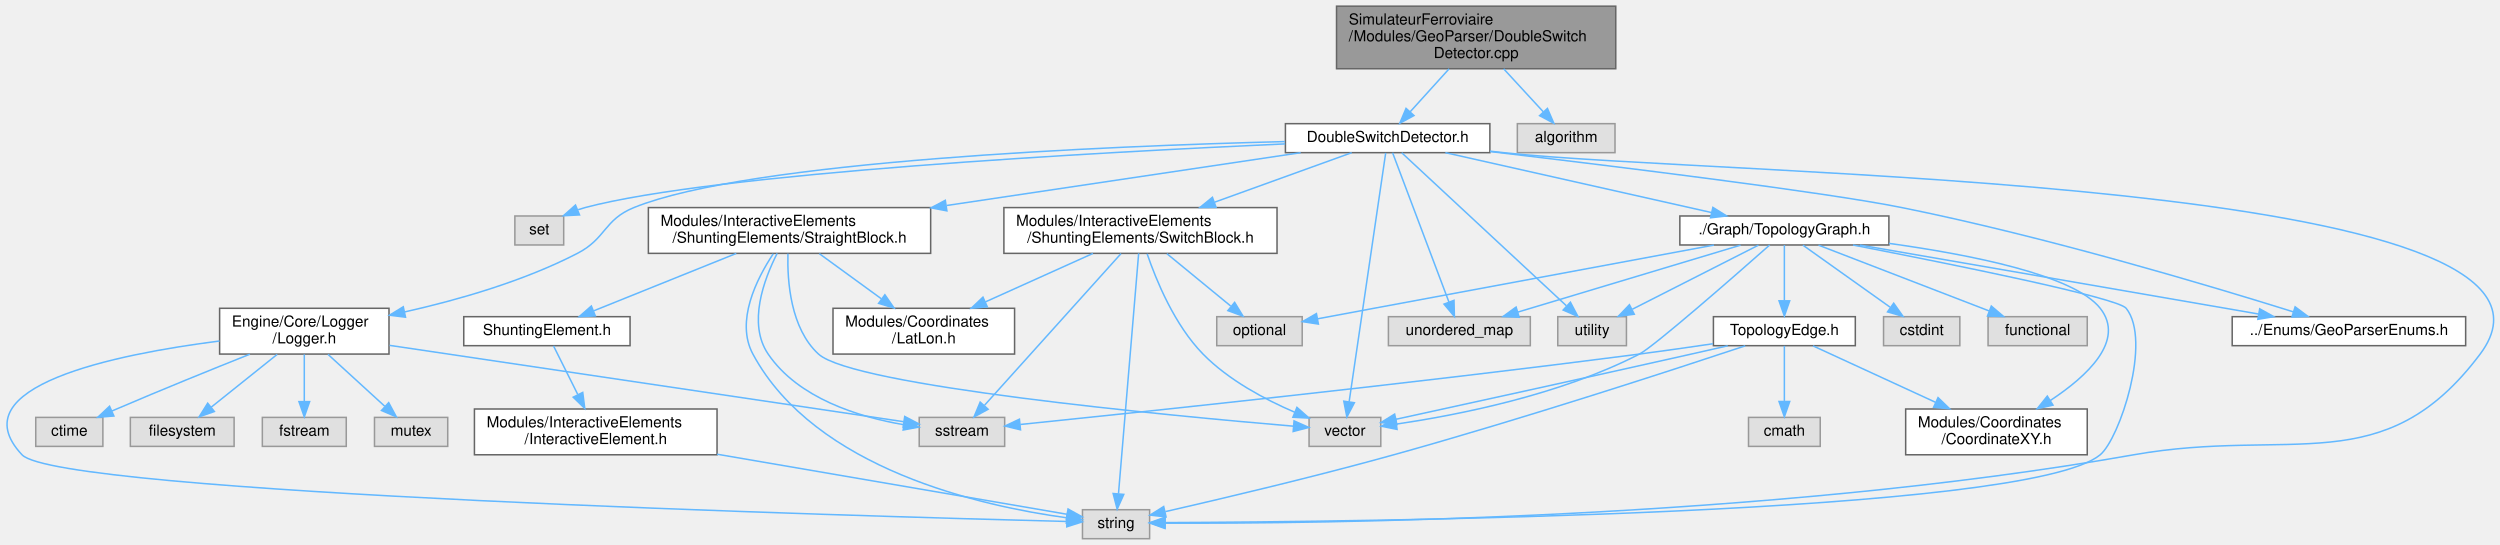
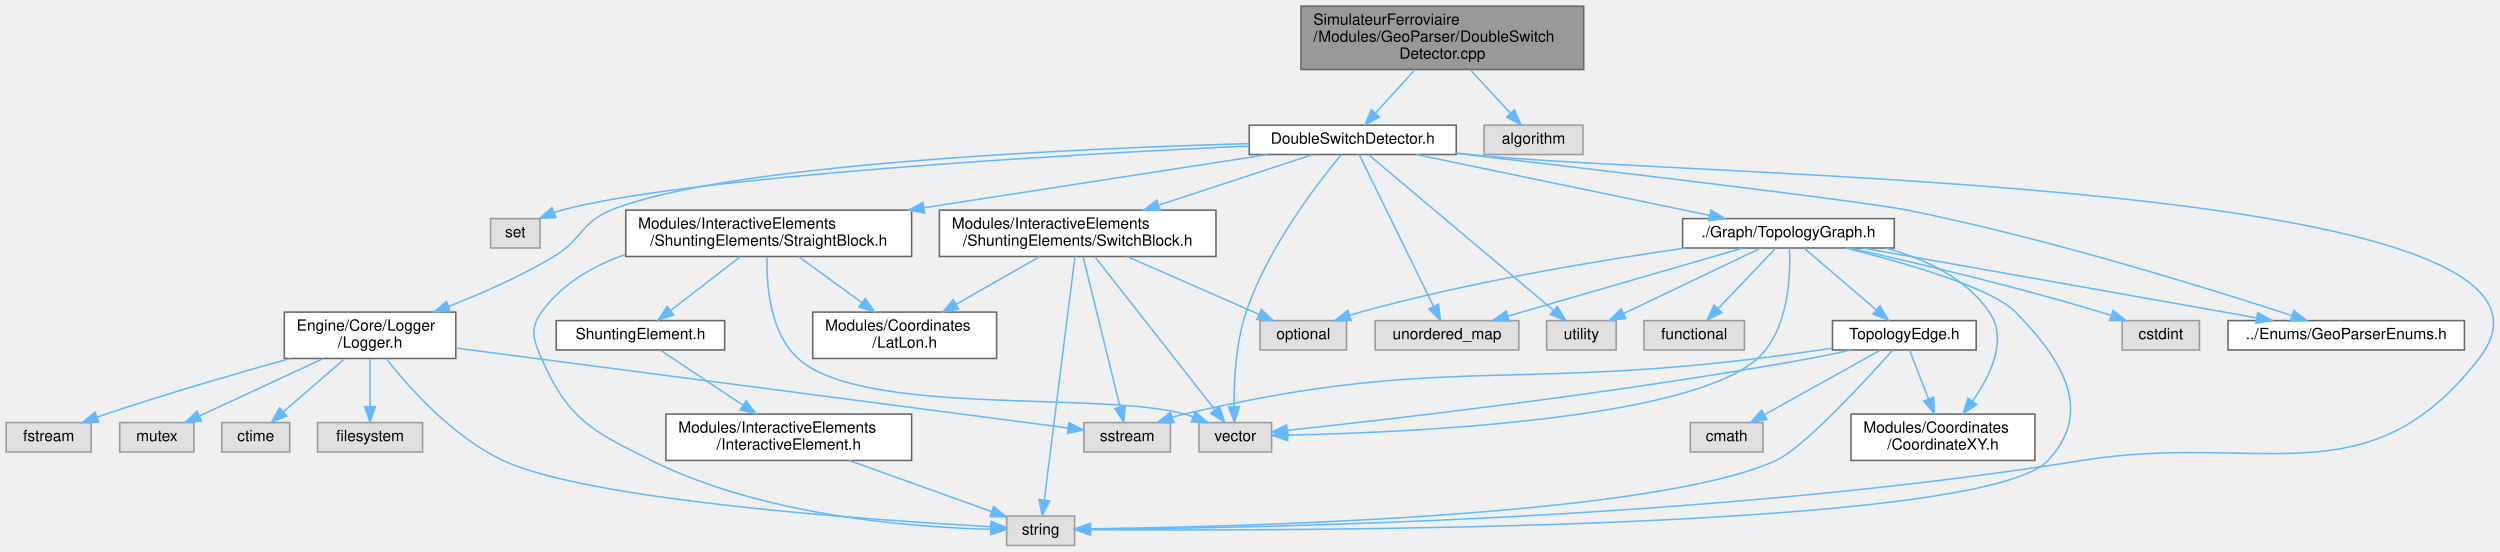
- <svg xmlns="http://www.w3.org/2000/svg" xmlns:xlink="http://www.w3.org/1999/xlink" width="1638pt" height="357pt" viewBox="0.00 0.00 1638.44 357.00">
+ <svg xmlns="http://www.w3.org/2000/svg" xmlns:xlink="http://www.w3.org/1999/xlink" width="1618pt" height="357pt" viewBox="0.00 0.00 1618.03 357.00">
  <g id="graph0" class="graph" transform="scale(1 1) rotate(0) translate(4 353)">
    <g id="Node000001" class="node">
      <g id="a_Node000001">
        <a xlink:title="Implémentation phases 7 et 8 — doubles aiguilles et validation CDC.">
-           <polygon fill="#999999" stroke="#666666" points="1054.93,-349 871.93,-349 871.93,-308 1054.93,-308 1054.93,-349" />
-           <text text-anchor="start" x="879.93" y="-337" font-family="Helvetica,sans-Serif" font-size="10.00">SimulateurFerroviaire</text>
-           <text text-anchor="start" x="879.93" y="-326" font-family="Helvetica,sans-Serif" font-size="10.00">/Modules/GeoParser/DoubleSwitch</text>
-           <text text-anchor="middle" x="963.43" y="-315" font-family="Helvetica,sans-Serif" font-size="10.00">Detector.cpp</text>
+           <polygon fill="#999999" stroke="#666666" points="1021,-349 838,-349 838,-308 1021,-308 1021,-349" />
+           <text text-anchor="start" x="846" y="-337" font-family="Helvetica,sans-Serif" font-size="10.00">SimulateurFerroviaire</text>
+           <text text-anchor="start" x="846" y="-326" font-family="Helvetica,sans-Serif" font-size="10.00">/Modules/GeoParser/DoubleSwitch</text>
+           <text text-anchor="middle" x="929.5" y="-315" font-family="Helvetica,sans-Serif" font-size="10.00">Detector.cpp</text>
        </a>
      </g>
    </g>
    <g id="Node000002" class="node">
      <g id="a_Node000002">
        <a xlink:href="DoubleSwitchDetector_8h.html" target="_top" xlink:title="Phases 7 et 8 — détection des doubles aiguilles et validation CDC.">
-           <polygon fill="white" stroke="#666666" points="972.43,-272 838.43,-272 838.43,-253 972.43,-253 972.43,-272" />
-           <text text-anchor="middle" x="905.43" y="-260" font-family="Helvetica,sans-Serif" font-size="10.00">DoubleSwitchDetector.h</text>
+           <polygon fill="white" stroke="#666666" points="938.5,-272 804.5,-272 804.5,-253 938.5,-253 938.5,-272" />
+           <text text-anchor="middle" x="871.5" y="-260" font-family="Helvetica,sans-Serif" font-size="10.00">DoubleSwitchDetector.h</text>
        </a>
      </g>
    </g>
    <g id="edge1_Node000001_Node000002" class="edge">
      <g id="a_edge1_Node000001_Node000002">
        <a xlink:title=" ">
-           <path fill="none" stroke="#63b8ff" d="M945.71,-307.95C937.53,-298.92 927.93,-288.33 920.16,-279.75" />
-           <polygon fill="#63b8ff" stroke="#63b8ff" points="922.68,-277.32 913.37,-272.26 917.49,-282.02 922.68,-277.32" />
+           <path fill="none" stroke="#63b8ff" d="M911.78,-307.95C903.6,-298.92 894,-288.33 886.23,-279.75" />
+           <polygon fill="#63b8ff" stroke="#63b8ff" points="888.75,-277.32 879.44,-272.26 883.56,-282.02 888.75,-277.32" />
        </a>
      </g>
    </g>
    <g id="Node000027" class="node">
      <g id="a_Node000027">
        <a xlink:title=" ">
-           <polygon fill="#e0e0e0" stroke="#999999" points="1054.43,-272 990.43,-272 990.43,-253 1054.43,-253 1054.43,-272" />
-           <text text-anchor="middle" x="1022.43" y="-260" font-family="Helvetica,sans-Serif" font-size="10.00">algorithm</text>
-         </a>
-       </g>
-     </g>
-     <g id="edge45_Node000001_Node000027" class="edge">
-       <g id="a_edge45_Node000001_Node000027">
-         <a xlink:title=" ">
-           <path fill="none" stroke="#63b8ff" d="M981.45,-307.95C989.77,-298.92 999.54,-288.33 1007.45,-279.75" />
-           <polygon fill="#63b8ff" stroke="#63b8ff" points="1010.15,-281.99 1014.35,-272.26 1005,-277.24 1010.15,-281.99" />
+           <polygon fill="#e0e0e0" stroke="#999999" points="1020.5,-272 956.5,-272 956.5,-253 1020.5,-253 1020.5,-272" />
+           <text text-anchor="middle" x="988.5" y="-260" font-family="Helvetica,sans-Serif" font-size="10.00">algorithm</text>
+         </a>
+       </g>
+     </g>
+     <g id="edge44_Node000001_Node000027" class="edge">
+       <g id="a_edge44_Node000001_Node000027">
+         <a xlink:title=" ">
+           <path fill="none" stroke="#63b8ff" d="M947.52,-307.95C955.84,-298.92 965.61,-288.33 973.52,-279.75" />
+           <polygon fill="#63b8ff" stroke="#63b8ff" points="976.22,-281.99 980.42,-272.26 971.07,-277.24 976.22,-281.99" />
        </a>
      </g>
    </g>
    <g id="Node000003" class="node">
      <g id="a_Node000003">
        <a xlink:title=" ">
-           <polygon fill="#e0e0e0" stroke="#999999" points="365.43,-211.5 333.43,-211.5 333.43,-192.5 365.43,-192.5 365.43,-211.5" />
-           <text text-anchor="middle" x="349.43" y="-199.5" font-family="Helvetica,sans-Serif" font-size="10.00">set</text>
+           <polygon fill="#e0e0e0" stroke="#999999" points="345.5,-211.5 313.5,-211.5 313.5,-192.5 345.5,-192.5 345.5,-211.5" />
+           <text text-anchor="middle" x="329.5" y="-199.5" font-family="Helvetica,sans-Serif" font-size="10.00">set</text>
        </a>
      </g>
    </g>
    <g id="edge2_Node000002_Node000003" class="edge">
      <g id="a_edge2_Node000002_Node000003">
        <a xlink:title=" ">
-           <path fill="none" stroke="#63b8ff" d="M838.23,-258.75C716.49,-253.29 464.22,-239.6 379.43,-217 377.94,-216.6 376.43,-216.13 374.92,-215.61" />
-           <polygon fill="#63b8ff" stroke="#63b8ff" points="375.81,-212.19 365.23,-211.64 373.15,-218.67 375.81,-212.19" />
+           <path fill="none" stroke="#63b8ff" d="M804.22,-258.57C685.03,-252.89 441.59,-238.98 359.5,-217 358.01,-216.6 356.5,-216.13 354.99,-215.61" />
+           <polygon fill="#63b8ff" stroke="#63b8ff" points="355.88,-212.19 345.3,-211.63 353.22,-218.67 355.88,-212.19" />
        </a>
      </g>
    </g>
    <g id="Node000004" class="node">
      <g id="a_Node000004">
        <a xlink:title=" ">
-           <polygon fill="#e0e0e0" stroke="#999999" points="749.43,-19 705.43,-19 705.43,0 749.43,0 749.43,-19" />
-           <text text-anchor="middle" x="727.43" y="-7" font-family="Helvetica,sans-Serif" font-size="10.00">string</text>
+           <polygon fill="#e0e0e0" stroke="#999999" points="691.5,-19 647.5,-19 647.5,0 691.5,0 691.5,-19" />
+           <text text-anchor="middle" x="669.5" y="-7" font-family="Helvetica,sans-Serif" font-size="10.00">string</text>
        </a>
      </g>
    </g>
    <g id="edge3_Node000002_Node000004" class="edge">
      <g id="a_edge3_Node000002_Node000004">
        <a xlink:title=" ">
-           <path fill="none" stroke="#63b8ff" d="M972.56,-253.97C975.56,-253.64 978.53,-253.32 981.43,-253 1125.78,-237.19 1708.61,-237.14 1621.43,-121 1558.35,-36.97 1497.9,-73.27 1394.43,-55 1153.18,-12.4 856.29,-9.8 759.54,-10.19" />
-           <polygon fill="#63b8ff" stroke="#63b8ff" points="759.5,-6.69 749.52,-10.25 759.54,-13.69 759.5,-6.69" />
+           <path fill="none" stroke="#63b8ff" d="M938.63,-253.95C941.63,-253.63 944.6,-253.31 947.5,-253 1094.72,-237.35 1691.24,-237.98 1600.5,-121 1528.22,-27.82 1459.95,-73.63 1343.5,-55 1099.07,-15.89 799.48,-11.02 701.89,-10.52" />
+           <polygon fill="#63b8ff" stroke="#63b8ff" points="701.79,-7.02 691.78,-10.48 701.76,-14.02 701.79,-7.02" />
        </a>
      </g>
    </g>
    <g id="Node000005" class="node">
      <g id="a_Node000005">
        <a xlink:title=" ">
-           <polygon fill="#e0e0e0" stroke="#999999" points="998.93,-145.5 905.93,-145.5 905.93,-126.5 998.93,-126.5 998.93,-145.5" />
-           <text text-anchor="middle" x="952.43" y="-133.5" font-family="Helvetica,sans-Serif" font-size="10.00">unordered_map</text>
+           <polygon fill="#e0e0e0" stroke="#999999" points="979,-145.5 886,-145.5 886,-126.5 979,-126.5 979,-145.5" />
+           <text text-anchor="middle" x="932.5" y="-133.5" font-family="Helvetica,sans-Serif" font-size="10.00">unordered_map</text>
        </a>
      </g>
    </g>
    <g id="edge4_Node000002_Node000005" class="edge">
      <g id="a_edge4_Node000002_Node000005">
        <a xlink:title=" ">
-           <path fill="none" stroke="#63b8ff" d="M908.66,-252.94C916.24,-232.86 935.3,-182.37 945.59,-155.12" />
-           <polygon fill="#63b8ff" stroke="#63b8ff" points="948.92,-156.21 949.18,-145.62 942.37,-153.74 948.92,-156.21" />
+           <path fill="none" stroke="#63b8ff" d="M875.69,-252.94C885.57,-232.77 910.49,-181.92 923.8,-154.76" />
+           <polygon fill="#63b8ff" stroke="#63b8ff" points="927.02,-156.14 928.28,-145.62 920.73,-153.06 927.02,-156.14" />
        </a>
      </g>
    </g>
    <g id="Node000006" class="node">
      <g id="a_Node000006">
        <a xlink:title=" ">
-           <polygon fill="#e0e0e0" stroke="#999999" points="1061.93,-145.5 1016.93,-145.5 1016.93,-126.5 1061.93,-126.5 1061.93,-145.5" />
-           <text text-anchor="middle" x="1039.43" y="-133.5" font-family="Helvetica,sans-Serif" font-size="10.00">utility</text>
+           <polygon fill="#e0e0e0" stroke="#999999" points="1042,-145.5 997,-145.5 997,-126.5 1042,-126.5 1042,-145.5" />
+           <text text-anchor="middle" x="1019.5" y="-133.5" font-family="Helvetica,sans-Serif" font-size="10.00">utility</text>
        </a>
      </g>
    </g>
    <g id="edge5_Node000002_Node000006" class="edge">
      <g id="a_edge5_Node000002_Node000006">
        <a xlink:title=" ">
-           <path fill="none" stroke="#63b8ff" d="M914.64,-252.94C936.92,-232.24 993.99,-179.21 1022.58,-152.65" />
-           <polygon fill="#63b8ff" stroke="#63b8ff" points="1025.21,-154.99 1030.15,-145.62 1020.45,-149.86 1025.21,-154.99" />
+           <path fill="none" stroke="#63b8ff" d="M881.67,-252.94C906.39,-232.15 969.86,-178.76 1001.3,-152.31" />
+           <polygon fill="#63b8ff" stroke="#63b8ff" points="1003.86,-154.73 1009.26,-145.62 999.35,-149.38 1003.86,-154.73" />
        </a>
      </g>
    </g>
    <g id="Node000007" class="node">
      <g id="a_Node000007">
        <a xlink:title=" ">
-           <polygon fill="#e0e0e0" stroke="#999999" points="900.93,-79.5 853.93,-79.5 853.93,-60.5 900.93,-60.5 900.93,-79.5" />
-           <text text-anchor="middle" x="877.43" y="-67.5" font-family="Helvetica,sans-Serif" font-size="10.00">vector</text>
+           <polygon fill="#e0e0e0" stroke="#999999" points="819,-79.5 772,-79.5 772,-60.5 819,-60.5 819,-79.5" />
+           <text text-anchor="middle" x="795.5" y="-67.5" font-family="Helvetica,sans-Serif" font-size="10.00">vector</text>
        </a>
      </g>
    </g>
    <g id="edge6_Node000002_Node000007" class="edge">
      <g id="a_edge6_Node000002_Node000007">
        <a xlink:title=" ">
-           <path fill="none" stroke="#63b8ff" d="M904.15,-252.82C899.9,-223.87 886.13,-130.2 880.2,-89.82" />
-           <polygon fill="#63b8ff" stroke="#63b8ff" points="883.63,-89.12 878.71,-79.73 876.7,-90.13 883.63,-89.12" />
+           <path fill="none" stroke="#63b8ff" d="M864,-252.79C849.2,-235.05 816.49,-192.83 802.5,-151 795.75,-130.8 794.56,-106.23 794.7,-89.69" />
+           <polygon fill="#63b8ff" stroke="#63b8ff" points="798.2,-89.76 794.96,-79.67 791.2,-89.58 798.2,-89.76" />
        </a>
      </g>
    </g>
    <g id="Node000008" class="node">
      <g id="a_Node000008">
        <a xlink:href="TopologyGraph_8h.html" target="_top" xlink:title="Graphe planaire non-orienté de nœuds et d'arêtes ferroviaires accrochés.">
-           <polygon fill="white" stroke="#666666" points="1233.93,-211.5 1096.93,-211.5 1096.93,-192.5 1233.93,-192.5 1233.93,-211.5" />
-           <text text-anchor="middle" x="1165.43" y="-199.5" font-family="Helvetica,sans-Serif" font-size="10.00">./Graph/TopologyGraph.h</text>
+           <polygon fill="white" stroke="#666666" points="1222,-211.5 1085,-211.5 1085,-192.5 1222,-192.5 1222,-211.5" />
+           <text text-anchor="middle" x="1153.5" y="-199.5" font-family="Helvetica,sans-Serif" font-size="10.00">./Graph/TopologyGraph.h</text>
        </a>
      </g>
    </g>
    <g id="edge7_Node000002_Node000008" class="edge">
      <g id="a_edge7_Node000002_Node000008">
        <a xlink:title=" ">
-           <path fill="none" stroke="#63b8ff" d="M943.24,-252.99C989.35,-242.62 1067.36,-225.07 1117.61,-213.76" />
-           <polygon fill="#63b8ff" stroke="#63b8ff" points="1118.59,-217.13 1127.58,-211.52 1117.05,-210.3 1118.59,-217.13" />
+           <path fill="none" stroke="#63b8ff" d="M912.51,-252.99C962.84,-242.55 1048.19,-224.85 1102.65,-213.55" />
+           <polygon fill="#63b8ff" stroke="#63b8ff" points="1103.36,-216.98 1112.45,-211.52 1101.94,-210.12 1103.36,-216.98" />
        </a>
      </g>
    </g>
    <g id="Node000016" class="node">
      <g id="a_Node000016">
        <a xlink:href="GeoParserEnums_8h.html" target="_top" xlink:title="Constantes nommées et énumérations du pipeline ferroviaire GeoParser.">
-           <polygon fill="white" stroke="#666666" points="1611.93,-145.5 1458.93,-145.5 1458.93,-126.5 1611.93,-126.5 1611.93,-145.5" />
-           <text text-anchor="middle" x="1535.43" y="-133.5" font-family="Helvetica,sans-Serif" font-size="10.00">../Enums/GeoParserEnums.h</text>
-         </a>
-       </g>
-     </g>
-     <g id="edge37_Node000002_Node000016" class="edge">
-       <g id="a_edge37_Node000002_Node000016">
-         <a xlink:title=" ">
-           <path fill="none" stroke="#63b8ff" d="M972.59,-253.72C1055.69,-243.91 1192.32,-227.1 1242.43,-217 1336.1,-198.12 1443.98,-165.88 1499.01,-148.66" />
-           <polygon fill="#63b8ff" stroke="#63b8ff" points="1500.17,-151.96 1508.66,-145.62 1498.07,-145.28 1500.17,-151.96" />
+           <polygon fill="white" stroke="#666666" points="1591,-145.5 1438,-145.5 1438,-126.5 1591,-126.5 1591,-145.5" />
+           <text text-anchor="middle" x="1514.5" y="-133.5" font-family="Helvetica,sans-Serif" font-size="10.00">../Enums/GeoParserEnums.h</text>
+         </a>
+       </g>
+     </g>
+     <g id="edge36_Node000002_Node000016" class="edge">
+       <g id="a_edge36_Node000002_Node000016">
+         <a xlink:title=" ">
+           <path fill="none" stroke="#63b8ff" d="M938.71,-253.73C1034.72,-242.54 1202.64,-222.62 1230.5,-217 1321.55,-198.64 1426.09,-166.16 1479.34,-148.77" />
+           <polygon fill="#63b8ff" stroke="#63b8ff" points="1480.57,-152.05 1488.97,-145.6 1478.38,-145.4 1480.57,-152.05" />
        </a>
      </g>
    </g>
    <g id="Node000017" class="node">
      <g id="a_Node000017">
        <a xlink:href="StraightBlock_8h.html" target="_top" xlink:title="Modèle de domaine d'un bloc de voie droite (Straight).">
-           <polygon fill="white" stroke="#666666" points="605.93,-217 420.93,-217 420.93,-187 605.93,-187 605.93,-217" />
-           <text text-anchor="start" x="428.93" y="-205" font-family="Helvetica,sans-Serif" font-size="10.00">Modules/InteractiveElements</text>
-           <text text-anchor="middle" x="513.43" y="-194" font-family="Helvetica,sans-Serif" font-size="10.00">/ShuntingElements/StraightBlock.h</text>
+           <polygon fill="white" stroke="#666666" points="586,-217 401,-217 401,-187 586,-187 586,-217" />
+           <text text-anchor="start" x="409" y="-205" font-family="Helvetica,sans-Serif" font-size="10.00">Modules/InteractiveElements</text>
+           <text text-anchor="middle" x="493.5" y="-194" font-family="Helvetica,sans-Serif" font-size="10.00">/ShuntingElements/StraightBlock.h</text>
        </a>
      </g>
    </g>
    <g id="edge23_Node000002_Node000017" class="edge">
      <g id="a_edge23_Node000002_Node000017">
        <a xlink:title=" ">
-           <path fill="none" stroke="#63b8ff" d="M848.43,-252.99C787.79,-243.94 690.58,-229.44 616.46,-218.38" />
-           <polygon fill="#63b8ff" stroke="#63b8ff" points="616.57,-214.85 606.16,-216.84 615.53,-221.78 616.57,-214.85" />
+           <path fill="none" stroke="#63b8ff" d="M816.54,-252.99C758.36,-243.99 665.26,-229.58 593.93,-218.54" />
+           <polygon fill="#63b8ff" stroke="#63b8ff" points="594.43,-215.08 584.01,-217.01 593.36,-222 594.43,-215.08" />
        </a>
      </g>
    </g>
    <g id="Node000021" class="node">
      <g id="a_Node000021">
-         <a xlink:href="SwitchBlock_8h.html" target="_top" xlink:title="Modèle de domaine d'un aiguillage ferroviaire à 3 branches (Switch).">
-           <polygon fill="white" stroke="#666666" points="832.93,-217 653.93,-217 653.93,-187 832.93,-187 832.93,-217" />
-           <text text-anchor="start" x="661.93" y="-205" font-family="Helvetica,sans-Serif" font-size="10.00">Modules/InteractiveElements</text>
-           <text text-anchor="middle" x="743.43" y="-194" font-family="Helvetica,sans-Serif" font-size="10.00">/ShuntingElements/SwitchBlock.h</text>
-         </a>
-       </g>
-     </g>
-     <g id="edge31_Node000002_Node000021" class="edge">
-       <g id="a_edge31_Node000002_Node000021">
-         <a xlink:title=" ">
-           <path fill="none" stroke="#63b8ff" d="M881.87,-252.99C858.46,-244.54 821.85,-231.32 792.15,-220.59" />
-           <polygon fill="#63b8ff" stroke="#63b8ff" points="792.97,-217.17 782.38,-217.06 790.59,-223.75 792.97,-217.17" />
+         <a xlink:href="SwitchBlock_8h.html" target="_top" xlink:title="Modèle de domaine d'un aiguillage ferroviaire à 3 branches.">
+           <polygon fill="white" stroke="#666666" points="783,-217 604,-217 604,-187 783,-187 783,-217" />
+           <text text-anchor="start" x="612" y="-205" font-family="Helvetica,sans-Serif" font-size="10.00">Modules/InteractiveElements</text>
+           <text text-anchor="middle" x="693.5" y="-194" font-family="Helvetica,sans-Serif" font-size="10.00">/ShuntingElements/SwitchBlock.h</text>
+         </a>
+       </g>
+     </g>
+     <g id="edge30_Node000002_Node000021" class="edge">
+       <g id="a_edge30_Node000002_Node000021">
+         <a xlink:title=" ">
+           <path fill="none" stroke="#63b8ff" d="M845.62,-252.99C819.66,-244.46 778.96,-231.09 746.19,-220.32" />
+           <polygon fill="#63b8ff" stroke="#63b8ff" points="746.89,-216.86 736.29,-217.06 744.7,-223.51 746.89,-216.86" />
        </a>
      </g>
    </g>
    <g id="Node000022" class="node">
      <g id="a_Node000022">
        <a xlink:href="Logger_8h.html" target="_top" xlink:title="Système de journalisation à 5 niveaux de trace, un fichier par moteur.">
-           <polygon fill="white" stroke="#666666" points="250.93,-151 139.93,-151 139.93,-121 250.93,-121 250.93,-151" />
-           <text text-anchor="start" x="147.93" y="-139" font-family="Helvetica,sans-Serif" font-size="10.00">Engine/Core/Logger</text>
-           <text text-anchor="middle" x="195.43" y="-128" font-family="Helvetica,sans-Serif" font-size="10.00">/Logger.h</text>
-         </a>
-       </g>
-     </g>
-     <g id="edge38_Node000002_Node000022" class="edge">
-       <g id="a_edge38_Node000002_Node000022">
-         <a xlink:title=" ">
-           <path fill="none" stroke="#63b8ff" d="M838.05,-260.26C721.39,-257.33 487.03,-247.68 411.43,-217 391.81,-209.04 393.24,-196.72 374.43,-187 339.08,-168.74 296.24,-156.47 261.34,-148.65" />
-           <polygon fill="#63b8ff" stroke="#63b8ff" points="261.77,-145.16 251.25,-146.47 260.29,-152 261.77,-145.16" />
+           <polygon fill="white" stroke="#666666" points="291,-151 180,-151 180,-121 291,-121 291,-151" />
+           <text text-anchor="start" x="188" y="-139" font-family="Helvetica,sans-Serif" font-size="10.00">Engine/Core/Logger</text>
+           <text text-anchor="middle" x="235.5" y="-128" font-family="Helvetica,sans-Serif" font-size="10.00">/Logger.h</text>
+         </a>
+       </g>
+     </g>
+     <g id="edge37_Node000002_Node000022" class="edge">
+       <g id="a_edge37_Node000002_Node000022">
+         <a xlink:title=" ">
+           <path fill="none" stroke="#63b8ff" d="M804.22,-260.06C690.27,-256.82 464.55,-246.76 391.5,-217 371.89,-209.01 372.66,-197.88 354.5,-187 333.15,-174.21 307.92,-163.11 286.21,-154.64" />
+           <polygon fill="#63b8ff" stroke="#63b8ff" points="287.41,-151.35 276.82,-151.05 284.91,-157.89 287.41,-151.35" />
        </a>
      </g>
    </g>
    <g id="edge11_Node000008_Node000004" class="edge">
      <g id="a_edge11_Node000008_Node000004">
        <a xlink:title=" ">
-           <path fill="none" stroke="#63b8ff" d="M1210.39,-192.45C1274.15,-180.12 1383.79,-158.03 1389.43,-151 1406.45,-129.77 1385.1,-65.54 1372.43,-55 1325.05,-15.59 884.25,-11.05 759.93,-10.55" />
-           <polygon fill="#63b8ff" stroke="#63b8ff" points="759.57,-7.05 749.56,-10.52 759.55,-14.05 759.57,-7.05" />
+           <path fill="none" stroke="#63b8ff" d="M1190.46,-192.47C1228.71,-182.96 1284.98,-166.83 1300.5,-151 1331.08,-119.81 1351.31,-86.92 1321.5,-55 1278.89,-9.38 827.65,-9.31 701.88,-10.19" />
+           <polygon fill="#63b8ff" stroke="#63b8ff" points="701.7,-6.69 691.73,-10.27 701.76,-13.69 701.7,-6.69" />
        </a>
      </g>
    </g>
    <g id="edge12_Node000008_Node000005" class="edge">
      <g id="a_edge12_Node000008_Node000005">
        <a xlink:title=" ">
-           <path fill="none" stroke="#63b8ff" d="M1136.7,-192.37C1098.96,-181.03 1032.57,-161.08 990.63,-148.48" />
-           <polygon fill="#63b8ff" stroke="#63b8ff" points="991.62,-145.12 981.04,-145.6 989.61,-151.83 991.62,-145.12" />
+           <path fill="none" stroke="#63b8ff" d="M1123.69,-192.37C1084.45,-181 1015.36,-161 971.86,-148.4" />
+           <polygon fill="#63b8ff" stroke="#63b8ff" points="972.76,-145.02 962.18,-145.6 970.82,-151.74 972.76,-145.02" />
        </a>
      </g>
    </g>
    <g id="edge13_Node000008_Node000006" class="edge">
      <g id="a_edge13_Node000008_Node000006">
        <a xlink:title=" ">
-           <path fill="none" stroke="#63b8ff" d="M1148.44,-192.37C1127.21,-181.59 1090.65,-163.02 1065.78,-150.38" />
-           <polygon fill="#63b8ff" stroke="#63b8ff" points="1067.06,-147.11 1056.56,-145.7 1063.89,-153.35 1067.06,-147.11" />
+           <path fill="none" stroke="#63b8ff" d="M1135.43,-192.37C1112.65,-181.49 1073.28,-162.69 1046.82,-150.05" />
+           <polygon fill="#63b8ff" stroke="#63b8ff" points="1048.25,-146.85 1037.71,-145.7 1045.23,-153.17 1048.25,-146.85" />
        </a>
      </g>
    </g>
    <g id="edge14_Node000008_Node000007" class="edge">
      <g id="a_edge14_Node000008_Node000007">
        <a xlink:title=" ">
-           <path fill="none" stroke="#63b8ff" d="M1155.82,-192.49C1133.66,-172.92 1080.1,-126 1070.43,-121 1018.48,-94.17 951.07,-80.98 911.21,-75.11" />
-           <polygon fill="#63b8ff" stroke="#63b8ff" points="911.6,-71.63 901.21,-73.71 910.63,-78.56 911.6,-71.63" />
+           <path fill="none" stroke="#63b8ff" d="M1154.17,-192.48C1154.95,-175.98 1154.08,-139.65 1133.5,-121 1089.32,-80.95 906.07,-72.97 829.43,-71.39" />
+           <polygon fill="#63b8ff" stroke="#63b8ff" points="829.41,-67.89 819.35,-71.2 829.29,-74.88 829.41,-67.89" />
        </a>
      </g>
    </g>
    <g id="Node000009" class="node">
      <g id="a_Node000009">
        <a xlink:title=" ">
-           <polygon fill="#e0e0e0" stroke="#999999" points="1280.43,-145.5 1230.43,-145.5 1230.43,-126.5 1280.43,-126.5 1280.43,-145.5" />
-           <text text-anchor="middle" x="1255.43" y="-133.5" font-family="Helvetica,sans-Serif" font-size="10.00">cstdint</text>
+           <polygon fill="#e0e0e0" stroke="#999999" points="1419.5,-145.5 1369.5,-145.5 1369.5,-126.5 1419.5,-126.5 1419.5,-145.5" />
+           <text text-anchor="middle" x="1394.5" y="-133.5" font-family="Helvetica,sans-Serif" font-size="10.00">cstdint</text>
        </a>
      </g>
    </g>
    <g id="edge8_Node000008_Node000009" class="edge">
      <g id="a_edge8_Node000008_Node000009">
        <a xlink:title=" ">
-           <path fill="none" stroke="#63b8ff" d="M1177.57,-192.37C1192.19,-181.97 1217.01,-164.32 1234.69,-151.75" />
-           <polygon fill="#63b8ff" stroke="#63b8ff" points="1237.08,-154.35 1243.2,-145.7 1233.02,-148.64 1237.08,-154.35" />
+           <path fill="none" stroke="#63b8ff" d="M1192.92,-192.49C1233.88,-183.37 1299.65,-167.89 1355.5,-151 1357.77,-150.31 1360.09,-149.57 1362.43,-148.8" />
+           <polygon fill="#63b8ff" stroke="#63b8ff" points="1363.62,-152.1 1371.95,-145.54 1361.35,-145.47 1363.62,-152.1" />
        </a>
      </g>
    </g>
    <g id="Node000010" class="node">
      <g id="a_Node000010">
        <a xlink:title=" ">
-           <polygon fill="#e0e0e0" stroke="#999999" points="1363.93,-145.5 1298.93,-145.5 1298.93,-126.5 1363.93,-126.5 1363.93,-145.5" />
-           <text text-anchor="middle" x="1331.43" y="-133.5" font-family="Helvetica,sans-Serif" font-size="10.00">functional</text>
+           <polygon fill="#e0e0e0" stroke="#999999" points="1125,-145.5 1060,-145.5 1060,-126.5 1125,-126.5 1125,-145.5" />
+           <text text-anchor="middle" x="1092.5" y="-133.5" font-family="Helvetica,sans-Serif" font-size="10.00">functional</text>
        </a>
      </g>
    </g>
    <g id="edge9_Node000008_Node000010" class="edge">
      <g id="a_edge9_Node000008_Node000010">
        <a xlink:title=" ">
-           <path fill="none" stroke="#63b8ff" d="M1187.82,-192.37C1216.61,-181.27 1266.8,-161.92 1299.57,-149.28" />
-           <polygon fill="#63b8ff" stroke="#63b8ff" points="1301.06,-152.46 1309.13,-145.6 1298.54,-145.93 1301.06,-152.46" />
+           <path fill="none" stroke="#63b8ff" d="M1145.27,-192.37C1135.78,-182.4 1119.94,-165.79 1108.09,-153.36" />
+           <polygon fill="#63b8ff" stroke="#63b8ff" points="1110.42,-150.73 1100.99,-145.91 1105.35,-155.56 1110.42,-150.73" />
        </a>
      </g>
    </g>
    <g id="Node000011" class="node">
      <g id="a_Node000011">
        <a xlink:title=" ">
-           <polygon fill="#e0e0e0" stroke="#999999" points="849.43,-145.5 793.43,-145.5 793.43,-126.5 849.43,-126.5 849.43,-145.5" />
-           <text text-anchor="middle" x="821.43" y="-133.5" font-family="Helvetica,sans-Serif" font-size="10.00">optional</text>
+           <polygon fill="#e0e0e0" stroke="#999999" points="867.5,-145.5 811.5,-145.5 811.5,-126.5 867.5,-126.5 867.5,-145.5" />
+           <text text-anchor="middle" x="839.5" y="-133.5" font-family="Helvetica,sans-Serif" font-size="10.00">optional</text>
        </a>
      </g>
    </g>
    <g id="edge10_Node000008_Node000011" class="edge">
      <g id="a_edge10_Node000008_Node000011">
        <a xlink:title=" ">
-           <path fill="none" stroke="#63b8ff" d="M1119.26,-192.43C1065.67,-182.48 974.65,-165.57 896.43,-151 884.44,-148.77 871.38,-146.33 859.57,-144.13" />
-           <polygon fill="#63b8ff" stroke="#63b8ff" points="860.04,-140.65 849.56,-142.26 858.75,-147.53 860.04,-140.65" />
+           <path fill="none" stroke="#63b8ff" d="M1086.97,-192.48C1030.38,-184.41 947.26,-170.6 876.5,-151 874.21,-150.37 871.86,-149.65 869.52,-148.88" />
+           <polygon fill="#63b8ff" stroke="#63b8ff" points="870.62,-145.56 860.02,-145.53 868.29,-152.16 870.62,-145.56" />
        </a>
      </g>
    </g>
    <g id="Node000012" class="node">
      <g id="a_Node000012">
        <a xlink:href="TopologyEdge_8h.html" target="_top" xlink:title="Arête non-orientée du graphe planaire de topologie ferroviaire.">
-           <polygon fill="white" stroke="#666666" points="1211.93,-145.5 1118.93,-145.5 1118.93,-126.5 1211.93,-126.5 1211.93,-145.5" />
-           <text text-anchor="middle" x="1165.43" y="-133.5" font-family="Helvetica,sans-Serif" font-size="10.00">TopologyEdge.h</text>
+           <polygon fill="white" stroke="#666666" points="1275,-145.5 1182,-145.5 1182,-126.5 1275,-126.5 1275,-145.5" />
+           <text text-anchor="middle" x="1228.5" y="-133.5" font-family="Helvetica,sans-Serif" font-size="10.00">TopologyEdge.h</text>
        </a>
      </g>
    </g>
    <g id="edge15_Node000008_Node000012" class="edge">
      <g id="a_edge15_Node000008_Node000012">
        <a xlink:title=" ">
-           <path fill="none" stroke="#63b8ff" d="M1165.43,-192.37C1165.43,-183.16 1165.43,-168.29 1165.43,-156.27" />
-           <polygon fill="#63b8ff" stroke="#63b8ff" points="1168.93,-155.91 1165.43,-145.91 1161.93,-155.91 1168.93,-155.91" />
+           <path fill="none" stroke="#63b8ff" d="M1163.61,-192.37C1175.51,-182.21 1195.5,-165.16 1210.15,-152.65" />
+           <polygon fill="#63b8ff" stroke="#63b8ff" points="1212.73,-155.06 1218.06,-145.91 1208.19,-149.73 1212.73,-155.06" />
        </a>
      </g>
    </g>
    <g id="Node000015" class="node">
      <g id="a_Node000015">
        <a xlink:href="CoordinateXY_8h.html" target="_top" xlink:title="Représentation d'une coordonnée plane en mètres (système métrique UTM).">
-           <polygon fill="white" stroke="#666666" points="1363.93,-85 1244.93,-85 1244.93,-55 1363.93,-55 1363.93,-85" />
-           <text text-anchor="start" x="1252.93" y="-73" font-family="Helvetica,sans-Serif" font-size="10.00">Modules/Coordinates</text>
-           <text text-anchor="middle" x="1304.43" y="-62" font-family="Helvetica,sans-Serif" font-size="10.00">/CoordinateXY.h</text>
+           <polygon fill="white" stroke="#666666" points="1313,-85 1194,-85 1194,-55 1313,-55 1313,-85" />
+           <text text-anchor="start" x="1202" y="-73" font-family="Helvetica,sans-Serif" font-size="10.00">Modules/Coordinates</text>
+           <text text-anchor="middle" x="1253.5" y="-62" font-family="Helvetica,sans-Serif" font-size="10.00">/CoordinateXY.h</text>
        </a>
      </g>
    </g>
    <g id="edge21_Node000008_Node000015" class="edge">
      <g id="a_edge21_Node000008_Node000015">
        <a xlink:title=" ">
-           <path fill="none" stroke="#63b8ff" d="M1233.95,-193.55C1287.39,-186.16 1355.31,-172.75 1372.43,-151 1389.07,-129.86 1363.92,-106.5 1339.63,-90.51" />
-           <polygon fill="#63b8ff" stroke="#63b8ff" points="1341.48,-87.54 1331.15,-85.18 1337.75,-93.47 1341.48,-87.54" />
+           <path fill="none" stroke="#63b8ff" d="M1216.41,-192.44C1241.61,-185.58 1268.24,-173.23 1283.5,-151 1295.59,-133.4 1284.6,-110.31 1272.67,-93.46" />
+           <polygon fill="#63b8ff" stroke="#63b8ff" points="1275.29,-91.13 1266.46,-85.28 1269.72,-95.36 1275.29,-91.13" />
        </a>
      </g>
    </g>
    <g id="edge22_Node000008_Node000016" class="edge">
      <g id="a_edge22_Node000008_Node000016">
        <a xlink:title=" ">
-           <path fill="none" stroke="#63b8ff" d="M1214.95,-192.44C1282.65,-180.72 1403.95,-159.74 1476.33,-147.22" />
-           <polygon fill="#63b8ff" stroke="#63b8ff" points="1476.95,-150.67 1486.21,-145.51 1475.76,-143.77 1476.95,-150.67" />
+           <path fill="none" stroke="#63b8ff" d="M1201.81,-192.44C1267.74,-180.75 1385.73,-159.83 1456.4,-147.3" />
+           <polygon fill="#63b8ff" stroke="#63b8ff" points="1457.24,-150.71 1466.47,-145.51 1456.02,-143.81 1457.24,-150.71" />
        </a>
      </g>
    </g>
    <g id="edge18_Node000012_Node000004" class="edge">
      <g id="a_edge18_Node000012_Node000004">
        <a xlink:title=" ">
-           <path fill="none" stroke="#63b8ff" d="M1139.79,-126.4C1093.87,-111.12 994.44,-78.65 909.43,-55 857.38,-40.52 796.25,-26.1 759.74,-17.75" />
-           <polygon fill="#63b8ff" stroke="#63b8ff" points="760.21,-14.27 749.68,-15.46 758.65,-21.09 760.21,-14.27" />
+           <path fill="none" stroke="#63b8ff" d="M1220.93,-126.39C1204.12,-107.48 1163.69,-63.34 1145.5,-55 1066.05,-18.55 795.1,-11.96 701.56,-10.76" />
+           <polygon fill="#63b8ff" stroke="#63b8ff" points="701.6,-7.26 691.56,-10.65 701.52,-14.26 701.6,-7.26" />
        </a>
      </g>
    </g>
    <g id="edge19_Node000012_Node000007" class="edge">
      <g id="a_edge19_Node000012_Node000007">
        <a xlink:title=" ">
-           <path fill="none" stroke="#63b8ff" d="M1128.34,-126.43C1120.45,-124.63 1112.17,-122.74 1104.43,-121 1035.72,-105.55 955.2,-87.93 910.9,-78.28" />
-           <polygon fill="#63b8ff" stroke="#63b8ff" points="911.49,-74.82 900.97,-76.11 910,-81.66 911.49,-74.82" />
+           <path fill="none" stroke="#63b8ff" d="M1193.78,-126.45C1185.22,-124.5 1176.05,-122.55 1167.5,-121 1043.6,-98.5 894.79,-81.48 829.27,-74.49" />
+           <polygon fill="#63b8ff" stroke="#63b8ff" points="829.43,-70.98 819.12,-73.41 828.7,-77.94 829.43,-70.98" />
        </a>
      </g>
    </g>
    <g id="Node000013" class="node">
      <g id="a_Node000013">
        <a xlink:title=" ">
-           <polygon fill="#e0e0e0" stroke="#999999" points="1188.93,-79.5 1141.93,-79.5 1141.93,-60.5 1188.93,-60.5 1188.93,-79.5" />
-           <text text-anchor="middle" x="1165.43" y="-67.5" font-family="Helvetica,sans-Serif" font-size="10.00">cmath</text>
+           <polygon fill="#e0e0e0" stroke="#999999" points="1137,-79.5 1090,-79.5 1090,-60.5 1137,-60.5 1137,-79.5" />
+           <text text-anchor="middle" x="1113.5" y="-67.5" font-family="Helvetica,sans-Serif" font-size="10.00">cmath</text>
        </a>
      </g>
    </g>
    <g id="edge16_Node000012_Node000013" class="edge">
      <g id="a_edge16_Node000012_Node000013">
        <a xlink:title=" ">
-           <path fill="none" stroke="#63b8ff" d="M1165.43,-126.37C1165.43,-117.16 1165.43,-102.29 1165.43,-90.27" />
-           <polygon fill="#63b8ff" stroke="#63b8ff" points="1168.93,-89.91 1165.43,-79.91 1161.93,-89.91 1168.93,-89.91" />
+           <path fill="none" stroke="#63b8ff" d="M1212.99,-126.37C1193.79,-115.68 1160.84,-97.35 1138.15,-84.72" />
+           <polygon fill="#63b8ff" stroke="#63b8ff" points="1139.57,-81.5 1129.13,-79.7 1136.17,-87.62 1139.57,-81.5" />
        </a>
      </g>
    </g>
    <g id="Node000014" class="node">
      <g id="a_Node000014">
        <a xlink:title=" ">
-           <polygon fill="#e0e0e0" stroke="#999999" points="654.43,-79.5 598.43,-79.5 598.43,-60.5 654.43,-60.5 654.43,-79.5" />
-           <text text-anchor="middle" x="626.43" y="-67.5" font-family="Helvetica,sans-Serif" font-size="10.00">sstream</text>
+           <polygon fill="#e0e0e0" stroke="#999999" points="753.5,-79.5 697.5,-79.5 697.5,-60.5 753.5,-60.5 753.5,-79.5" />
+           <text text-anchor="middle" x="725.5" y="-67.5" font-family="Helvetica,sans-Serif" font-size="10.00">sstream</text>
        </a>
      </g>
    </g>
    <g id="edge17_Node000012_Node000014" class="edge">
      <g id="a_edge17_Node000012_Node000014">
        <a xlink:title=" ">
-           <path fill="none" stroke="#63b8ff" d="M1118.6,-127.77C1103.27,-125.5 1086.13,-123.04 1070.43,-121 920.55,-101.52 741.63,-82.73 664.69,-74.86" />
-           <polygon fill="#63b8ff" stroke="#63b8ff" points="664.82,-71.36 654.52,-73.83 664.11,-78.32 664.82,-71.36" />
+           <path fill="none" stroke="#63b8ff" d="M1181.69,-127.63C1166.36,-125.34 1149.22,-122.92 1133.5,-121 969.06,-100.92 923.83,-122.64 762.5,-85 759.98,-84.41 757.41,-83.7 754.84,-82.9" />
+           <polygon fill="#63b8ff" stroke="#63b8ff" points="755.76,-79.51 745.17,-79.55 753.47,-86.13 755.76,-79.51" />
        </a>
      </g>
    </g>
    <g id="edge20_Node000012_Node000015" class="edge">
      <g id="a_edge20_Node000012_Node000015">
        <a xlink:title=" ">
-           <path fill="none" stroke="#63b8ff" d="M1184.18,-126.37C1204.64,-116.95 1238,-101.59 1264.4,-89.43" />
-           <polygon fill="#63b8ff" stroke="#63b8ff" points="1266.15,-92.48 1273.77,-85.12 1263.22,-86.12 1266.15,-92.48" />
-         </a>
-       </g>
-     </g>
-     <g id="edge25_Node000017_Node000004" class="edge">
-       <g id="a_edge25_Node000017_Node000004">
-         <a xlink:title=" ">
-           <path fill="none" stroke="#63b8ff" d="M502.78,-186.74C491.83,-170.2 477.88,-142.45 489.43,-121 530.11,-45.41 639.86,-21.23 694.95,-13.73" />
-           <polygon fill="#63b8ff" stroke="#63b8ff" points="695.72,-17.16 705.2,-12.44 694.84,-10.22 695.72,-17.16" />
-         </a>
-       </g>
-     </g>
-     <g id="edge26_Node000017_Node000007" class="edge">
-       <g id="a_edge26_Node000017_Node000007">
-         <a xlink:title=" ">
-           <path fill="none" stroke="#63b8ff" d="M512.39,-186.79C511.91,-168.7 514.1,-137.76 532.43,-121 555.24,-100.14 761.36,-80.73 843.69,-73.74" />
-           <polygon fill="#63b8ff" stroke="#63b8ff" points="844.1,-77.22 853.77,-72.9 843.51,-70.24 844.1,-77.22" />
-         </a>
-       </g>
-     </g>
-     <g id="edge24_Node000017_Node000014" class="edge">
-       <g id="a_edge24_Node000017_Node000014">
-         <a xlink:title=" ">
-           <path fill="none" stroke="#63b8ff" d="M505.34,-186.99C496.66,-169.93 485.86,-140.93 499.43,-121 519.18,-92 558.56,-79.82 588.26,-74.71" />
-           <polygon fill="#63b8ff" stroke="#63b8ff" points="588.95,-78.14 598.31,-73.18 587.9,-71.22 588.95,-78.14" />
+           <path fill="none" stroke="#63b8ff" d="M1231.87,-126.37C1235.01,-118.32 1239.85,-105.94 1244.15,-94.93" />
+           <polygon fill="#63b8ff" stroke="#63b8ff" points="1247.51,-95.95 1247.89,-85.36 1240.99,-93.4 1247.51,-95.95" />
+         </a>
+       </g>
+     </g>
+     <g id="edge24_Node000017_Node000004" class="edge">
+       <g id="a_edge24_Node000017_Node000004">
+         <a xlink:title=" ">
+           <path fill="none" stroke="#63b8ff" d="M400.68,-188.28C379.56,-180.84 359.53,-169.19 346.5,-151 338.74,-140.16 341.17,-133.22 346.5,-121 363.71,-81.5 378.93,-74.2 417.5,-55 490.12,-18.85 587.36,-11.63 637.14,-10.46" />
+           <polygon fill="#63b8ff" stroke="#63b8ff" points="637.37,-13.96 647.31,-10.29 637.25,-6.96 637.37,-13.96" />
+         </a>
+       </g>
+     </g>
+     <g id="edge25_Node000017_Node000007" class="edge">
+       <g id="a_edge25_Node000017_Node000007">
+         <a xlink:title=" ">
+           <path fill="none" stroke="#63b8ff" d="M492.46,-186.79C491.98,-168.69 494.16,-137.75 512.5,-121 553.94,-83.14 708.44,-100.09 762.5,-85 764.39,-84.47 766.31,-83.86 768.23,-83.2" />
+           <polygon fill="#63b8ff" stroke="#63b8ff" points="769.58,-86.43 777.65,-79.56 767.06,-79.9 769.58,-86.43" />
        </a>
      </g>
    </g>
    <g id="Node000018" class="node">
      <g id="a_Node000018">
        <a xlink:href="ShuntingElement_8h.html" target="_top" xlink:title="Interface abstraite pour tous les éléments de shuntage ferroviaire.">
-           <polygon fill="white" stroke="#666666" points="408.93,-145.5 299.93,-145.5 299.93,-126.5 408.93,-126.5 408.93,-145.5" />
-           <text text-anchor="middle" x="354.43" y="-133.5" font-family="Helvetica,sans-Serif" font-size="10.00">ShuntingElement.h</text>
-         </a>
-       </g>
-     </g>
-     <g id="edge27_Node000017_Node000018" class="edge">
-       <g id="a_edge27_Node000017_Node000018">
-         <a xlink:title=" ">
-           <path fill="none" stroke="#63b8ff" d="M478.54,-186.95C450.65,-175.73 411.94,-160.15 385.2,-149.39" />
-           <polygon fill="#63b8ff" stroke="#63b8ff" points="386.17,-146 375.59,-145.52 383.56,-152.5 386.17,-146" />
+           <polygon fill="white" stroke="#666666" points="465,-145.5 356,-145.5 356,-126.5 465,-126.5 465,-145.5" />
+           <text text-anchor="middle" x="410.5" y="-133.5" font-family="Helvetica,sans-Serif" font-size="10.00">ShuntingElement.h</text>
+         </a>
+       </g>
+     </g>
+     <g id="edge26_Node000017_Node000018" class="edge">
+       <g id="a_edge26_Node000017_Node000018">
+         <a xlink:title=" ">
+           <path fill="none" stroke="#63b8ff" d="M475.08,-186.8C461.76,-176.53 443.79,-162.67 430.19,-152.18" />
+           <polygon fill="#63b8ff" stroke="#63b8ff" points="432.03,-149.18 421.97,-145.84 427.75,-154.72 432.03,-149.18" />
        </a>
      </g>
    </g>
    <g id="Node000020" class="node">
      <g id="a_Node000020">
        <a xlink:href="LatLon_8h.html" target="_top" xlink:title="Représentation d'une coordonnée géographique WGS-84 (latitude, longitude).">
-           <polygon fill="white" stroke="#666666" points="660.93,-151 541.93,-151 541.93,-121 660.93,-121 660.93,-151" />
-           <text text-anchor="start" x="549.93" y="-139" font-family="Helvetica,sans-Serif" font-size="10.00">Modules/Coordinates</text>
-           <text text-anchor="middle" x="601.43" y="-128" font-family="Helvetica,sans-Serif" font-size="10.00">/LatLon.h</text>
-         </a>
-       </g>
-     </g>
-     <g id="edge30_Node000017_Node000020" class="edge">
-       <g id="a_edge30_Node000017_Node000020">
-         <a xlink:title=" ">
-           <path fill="none" stroke="#63b8ff" d="M532.96,-186.8C544.92,-178.1 560.42,-166.82 573.65,-157.2" />
-           <polygon fill="#63b8ff" stroke="#63b8ff" points="575.93,-159.88 581.95,-151.16 571.81,-154.22 575.93,-159.88" />
+           <polygon fill="white" stroke="#666666" points="641,-151 522,-151 522,-121 641,-121 641,-151" />
+           <text text-anchor="start" x="530" y="-139" font-family="Helvetica,sans-Serif" font-size="10.00">Modules/Coordinates</text>
+           <text text-anchor="middle" x="581.5" y="-128" font-family="Helvetica,sans-Serif" font-size="10.00">/LatLon.h</text>
+         </a>
+       </g>
+     </g>
+     <g id="edge29_Node000017_Node000020" class="edge">
+       <g id="a_edge29_Node000017_Node000020">
+         <a xlink:title=" ">
+           <path fill="none" stroke="#63b8ff" d="M513.03,-186.8C524.99,-178.1 540.49,-166.82 553.72,-157.2" />
+           <polygon fill="#63b8ff" stroke="#63b8ff" points="556,-159.88 562.02,-151.16 551.88,-154.22 556,-159.88" />
        </a>
      </g>
    </g>
    <g id="Node000019" class="node">
      <g id="a_Node000019">
        <a xlink:href="InteractiveElement_8h.html" target="_top" xlink:title="Classe de base abstraite pour tous les éléments interactifs ferroviaires.">
-           <polygon fill="white" stroke="#666666" points="465.93,-85 306.93,-85 306.93,-55 465.93,-55 465.93,-85" />
-           <text text-anchor="start" x="314.93" y="-73" font-family="Helvetica,sans-Serif" font-size="10.00">Modules/InteractiveElements</text>
-           <text text-anchor="middle" x="386.43" y="-62" font-family="Helvetica,sans-Serif" font-size="10.00">/InteractiveElement.h</text>
-         </a>
-       </g>
-     </g>
-     <g id="edge28_Node000018_Node000019" class="edge">
-       <g id="a_edge28_Node000018_Node000019">
-         <a xlink:title=" ">
-           <path fill="none" stroke="#63b8ff" d="M358.75,-126.37C362.81,-118.24 369.08,-105.69 374.63,-94.59" />
-           <polygon fill="#63b8ff" stroke="#63b8ff" points="377.91,-95.87 379.25,-85.36 371.65,-92.74 377.91,-95.87" />
-         </a>
-       </g>
-     </g>
-     <g id="edge29_Node000019_Node000004" class="edge">
-       <g id="a_edge29_Node000019_Node000004">
-         <a xlink:title=" ">
-           <path fill="none" stroke="#63b8ff" d="M465.95,-55.36C538.86,-42.85 643.16,-24.96 695.25,-16.02" />
-           <polygon fill="#63b8ff" stroke="#63b8ff" points="695.98,-19.45 705.25,-14.31 694.8,-12.55 695.98,-19.45" />
-         </a>
-       </g>
-     </g>
-     <g id="edge34_Node000021_Node000004" class="edge">
-       <g id="a_edge34_Node000021_Node000004">
-         <a xlink:title=" ">
-           <path fill="none" stroke="#63b8ff" d="M742.25,-186.99C739.43,-153.35 732.26,-67.97 729.04,-29.64" />
-           <polygon fill="#63b8ff" stroke="#63b8ff" points="732.5,-29.03 728.17,-19.36 725.52,-29.62 732.5,-29.03" />
-         </a>
-       </g>
-     </g>
-     <g id="edge35_Node000021_Node000007" class="edge">
-       <g id="a_edge35_Node000021_Node000007">
-         <a xlink:title=" ">
-           <path fill="none" stroke="#63b8ff" d="M747.81,-186.7C753.73,-169.35 765.75,-140.06 784.43,-121 801.23,-103.87 825.16,-91.18 844.54,-82.88" />
-           <polygon fill="#63b8ff" stroke="#63b8ff" points="845.98,-86.07 853.92,-79.04 843.33,-79.59 845.98,-86.07" />
-         </a>
-       </g>
-     </g>
-     <g id="edge32_Node000021_Node000011" class="edge">
-       <g id="a_edge32_Node000021_Node000011">
-         <a xlink:title=" ">
-           <path fill="none" stroke="#63b8ff" d="M760.74,-186.8C773.14,-176.62 789.83,-162.93 802.56,-152.48" />
-           <polygon fill="#63b8ff" stroke="#63b8ff" points="805.14,-154.89 810.65,-145.84 800.7,-149.48 805.14,-154.89" />
-         </a>
-       </g>
-     </g>
-     <g id="edge33_Node000021_Node000014" class="edge">
-       <g id="a_edge33_Node000021_Node000014">
-         <a xlink:title=" ">
-           <path fill="none" stroke="#63b8ff" d="M730.69,-186.84C708.87,-162.6 664.48,-113.28 641.29,-87.51" />
-           <polygon fill="#63b8ff" stroke="#63b8ff" points="643.59,-84.84 634.3,-79.75 638.39,-89.52 643.59,-84.84" />
-         </a>
-       </g>
-     </g>
-     <g id="edge36_Node000021_Node000020" class="edge">
-       <g id="a_edge36_Node000021_Node000020">
-         <a xlink:title=" ">
-           <path fill="none" stroke="#63b8ff" d="M712.27,-186.95C691.55,-177.62 664.14,-165.27 641.77,-155.18" />
-           <polygon fill="#63b8ff" stroke="#63b8ff" points="643.07,-151.93 632.52,-151.01 640.2,-158.31 643.07,-151.93" />
-         </a>
-       </g>
-     </g>
-     <g id="edge44_Node000022_Node000004" class="edge">
-       <g id="a_edge44_Node000022_Node000004">
-         <a xlink:title=" ">
-           <path fill="none" stroke="#63b8ff" d="M139.87,-129.56C71.22,-120.8 -31.69,-99.81 10.43,-55 34.18,-29.73 558.16,-14.77 694.98,-11.29" />
-           <polygon fill="#63b8ff" stroke="#63b8ff" points="695.32,-14.78 705.23,-11.03 695.15,-7.78 695.32,-14.78" />
-         </a>
-       </g>
-     </g>
-     <g id="edge43_Node000022_Node000014" class="edge">
-       <g id="a_edge43_Node000022_Node000014">
-         <a xlink:title=" ">
-           <path fill="none" stroke="#63b8ff" d="M251.33,-126.7C340.31,-113.49 511.85,-88.01 588.19,-76.68" />
-           <polygon fill="#63b8ff" stroke="#63b8ff" points="588.93,-80.11 598.31,-75.18 587.9,-73.18 588.93,-80.11" />
+           <polygon fill="white" stroke="#666666" points="586,-85 427,-85 427,-55 586,-55 586,-85" />
+           <text text-anchor="start" x="435" y="-73" font-family="Helvetica,sans-Serif" font-size="10.00">Modules/InteractiveElements</text>
+           <text text-anchor="middle" x="506.5" y="-62" font-family="Helvetica,sans-Serif" font-size="10.00">/InteractiveElement.h</text>
+         </a>
+       </g>
+     </g>
+     <g id="edge27_Node000018_Node000019" class="edge">
+       <g id="a_edge27_Node000018_Node000019">
+         <a xlink:title=" ">
+           <path fill="none" stroke="#63b8ff" d="M423.45,-126.37C437.08,-117.28 459.01,-102.66 476.92,-90.72" />
+           <polygon fill="#63b8ff" stroke="#63b8ff" points="478.95,-93.57 485.33,-85.12 475.06,-87.75 478.95,-93.57" />
+         </a>
+       </g>
+     </g>
+     <g id="edge28_Node000019_Node000004" class="edge">
+       <g id="a_edge28_Node000019_Node000004">
+         <a xlink:title=" ">
+           <path fill="none" stroke="#63b8ff" d="M545.54,-54.99C573.77,-44.86 611.43,-31.34 637.8,-21.88" />
+           <polygon fill="#63b8ff" stroke="#63b8ff" points="639.08,-25.14 647.31,-18.46 636.72,-18.55 639.08,-25.14" />
+         </a>
+       </g>
+     </g>
+     <g id="edge33_Node000021_Node000004" class="edge">
+       <g id="a_edge33_Node000021_Node000004">
+         <a xlink:title=" ">
+           <path fill="none" stroke="#63b8ff" d="M691.74,-186.99C687.5,-153.35 676.74,-67.97 671.91,-29.64" />
+           <polygon fill="#63b8ff" stroke="#63b8ff" points="675.34,-28.85 670.62,-19.36 668.39,-29.72 675.34,-28.85" />
+         </a>
+       </g>
+     </g>
+     <g id="edge34_Node000021_Node000007" class="edge">
+       <g id="a_edge34_Node000021_Node000007">
+         <a xlink:title=" ">
+           <path fill="none" stroke="#63b8ff" d="M704.61,-186.84C723.55,-162.71 761.99,-113.71 782.28,-87.85" />
+           <polygon fill="#63b8ff" stroke="#63b8ff" points="785.22,-89.78 788.64,-79.75 779.71,-85.46 785.22,-89.78" />
+         </a>
+       </g>
+     </g>
+     <g id="edge31_Node000021_Node000011" class="edge">
+       <g id="a_edge31_Node000021_Node000011">
+         <a xlink:title=" ">
+           <path fill="none" stroke="#63b8ff" d="M725.54,-186.95C750.92,-175.83 786.06,-160.42 810.59,-149.67" />
+           <polygon fill="#63b8ff" stroke="#63b8ff" points="812.32,-152.74 820.07,-145.52 809.51,-146.33 812.32,-152.74" />
+         </a>
+       </g>
+     </g>
+     <g id="edge32_Node000021_Node000014" class="edge">
+       <g id="a_edge32_Node000021_Node000014">
+         <a xlink:title=" ">
+           <path fill="none" stroke="#63b8ff" d="M696.99,-186.84C702.8,-163.23 714.46,-115.83 720.93,-89.58" />
+           <polygon fill="#63b8ff" stroke="#63b8ff" points="724.35,-90.29 723.35,-79.75 717.56,-88.62 724.35,-90.29" />
+         </a>
+       </g>
+     </g>
+     <g id="edge35_Node000021_Node000020" class="edge">
+       <g id="a_edge35_Node000021_Node000020">
+         <a xlink:title=" ">
+           <path fill="none" stroke="#63b8ff" d="M668.92,-186.95C653.02,-177.87 632.12,-165.93 614.74,-156" />
+           <polygon fill="#63b8ff" stroke="#63b8ff" points="616.44,-152.93 606.02,-151.01 612.97,-159.01 616.44,-152.93" />
+         </a>
+       </g>
+     </g>
+     <g id="edge43_Node000022_Node000004" class="edge">
+       <g id="a_edge43_Node000022_Node000004">
+         <a xlink:title=" ">
+           <path fill="none" stroke="#63b8ff" d="M245.93,-120.91C260.54,-102.33 289,-70.23 321.5,-55 377.22,-28.89 561.79,-16.27 637.09,-12.12" />
+           <polygon fill="#63b8ff" stroke="#63b8ff" points="637.58,-15.6 647.37,-11.56 637.2,-8.61 637.58,-15.6" />
+         </a>
+       </g>
+     </g>
+     <g id="edge42_Node000022_Node000014" class="edge">
+       <g id="a_edge42_Node000022_Node000014">
+         <a xlink:title=" ">
+           <path fill="none" stroke="#63b8ff" d="M291.23,-127.72C391.76,-114.59 601,-87.26 687.16,-76.01" />
+           <polygon fill="#63b8ff" stroke="#63b8ff" points="687.82,-79.45 697.28,-74.69 686.91,-72.51 687.82,-79.45" />
        </a>
      </g>
    </g>
    <g id="Node000023" class="node">
      <g id="a_Node000023">
        <a xlink:title=" ">
-           <polygon fill="#e0e0e0" stroke="#999999" points="63.43,-79.5 19.43,-79.5 19.43,-60.5 63.43,-60.5 63.43,-79.5" />
-           <text text-anchor="middle" x="41.43" y="-67.5" font-family="Helvetica,sans-Serif" font-size="10.00">ctime</text>
-         </a>
-       </g>
-     </g>
-     <g id="edge39_Node000022_Node000023" class="edge">
-       <g id="a_edge39_Node000022_Node000023">
-         <a xlink:title=" ">
-           <path fill="none" stroke="#63b8ff" d="M159.76,-120.92C135.12,-111.09 101.66,-97.54 72.43,-85 71.43,-84.57 70.4,-84.13 69.37,-83.68" />
-           <polygon fill="#63b8ff" stroke="#63b8ff" points="70.63,-80.41 60.07,-79.56 67.79,-86.81 70.63,-80.41" />
+           <polygon fill="#e0e0e0" stroke="#999999" points="183.5,-79.5 139.5,-79.5 139.5,-60.5 183.5,-60.5 183.5,-79.5" />
+           <text text-anchor="middle" x="161.5" y="-67.5" font-family="Helvetica,sans-Serif" font-size="10.00">ctime</text>
+         </a>
+       </g>
+     </g>
+     <g id="edge38_Node000022_Node000023" class="edge">
+       <g id="a_edge38_Node000022_Node000023">
+         <a xlink:title=" ">
+           <path fill="none" stroke="#63b8ff" d="M219.08,-120.8C207.31,-110.62 191.48,-96.93 179.4,-86.48" />
+           <polygon fill="#63b8ff" stroke="#63b8ff" points="181.58,-83.74 171.73,-79.84 177,-89.03 181.58,-83.74" />
        </a>
      </g>
    </g>
    <g id="Node000024" class="node">
      <g id="a_Node000024">
        <a xlink:title=" ">
-           <polygon fill="#e0e0e0" stroke="#999999" points="149.43,-79.5 81.43,-79.5 81.43,-60.5 149.43,-60.5 149.43,-79.5" />
-           <text text-anchor="middle" x="115.43" y="-67.5" font-family="Helvetica,sans-Serif" font-size="10.00">filesystem</text>
-         </a>
-       </g>
-     </g>
-     <g id="edge40_Node000022_Node000024" class="edge">
-       <g id="a_edge40_Node000022_Node000024">
-         <a xlink:title=" ">
-           <path fill="none" stroke="#63b8ff" d="M177.67,-120.8C164.84,-110.53 147.51,-96.67 134.4,-86.18" />
-           <polygon fill="#63b8ff" stroke="#63b8ff" points="136.48,-83.36 126.48,-79.84 132.11,-88.82 136.48,-83.36" />
+           <polygon fill="#e0e0e0" stroke="#999999" points="269.5,-79.5 201.5,-79.5 201.5,-60.5 269.5,-60.5 269.5,-79.5" />
+           <text text-anchor="middle" x="235.5" y="-67.5" font-family="Helvetica,sans-Serif" font-size="10.00">filesystem</text>
+         </a>
+       </g>
+     </g>
+     <g id="edge39_Node000022_Node000024" class="edge">
+       <g id="a_edge39_Node000022_Node000024">
+         <a xlink:title=" ">
+           <path fill="none" stroke="#63b8ff" d="M235.5,-120.8C235.5,-111.7 235.5,-99.79 235.5,-89.9" />
+           <polygon fill="#63b8ff" stroke="#63b8ff" points="239,-89.84 235.5,-79.84 232,-89.84 239,-89.84" />
        </a>
      </g>
    </g>
    <g id="Node000025" class="node">
      <g id="a_Node000025">
        <a xlink:title=" ">
-           <polygon fill="#e0e0e0" stroke="#999999" points="222.93,-79.5 167.93,-79.5 167.93,-60.5 222.93,-60.5 222.93,-79.5" />
-           <text text-anchor="middle" x="195.43" y="-67.5" font-family="Helvetica,sans-Serif" font-size="10.00">fstream</text>
-         </a>
-       </g>
-     </g>
-     <g id="edge41_Node000022_Node000025" class="edge">
-       <g id="a_edge41_Node000022_Node000025">
-         <a xlink:title=" ">
-           <path fill="none" stroke="#63b8ff" d="M195.43,-120.8C195.43,-111.7 195.43,-99.79 195.43,-89.9" />
-           <polygon fill="#63b8ff" stroke="#63b8ff" points="198.93,-89.84 195.43,-79.84 191.93,-89.84 198.93,-89.84" />
+           <polygon fill="#e0e0e0" stroke="#999999" points="55,-79.5 0,-79.5 0,-60.5 55,-60.5 55,-79.5" />
+           <text text-anchor="middle" x="27.5" y="-67.5" font-family="Helvetica,sans-Serif" font-size="10.00">fstream</text>
+         </a>
+       </g>
+     </g>
+     <g id="edge40_Node000022_Node000025" class="edge">
+       <g id="a_edge40_Node000022_Node000025">
+         <a xlink:title=" ">
+           <path fill="none" stroke="#63b8ff" d="M183.54,-120.93C149.48,-111.44 104.1,-98.26 64.5,-85 62.64,-84.38 60.74,-83.72 58.83,-83.05" />
+           <polygon fill="#63b8ff" stroke="#63b8ff" points="59.91,-79.71 49.31,-79.57 57.51,-86.29 59.91,-79.71" />
        </a>
      </g>
    </g>
    <g id="Node000026" class="node">
      <g id="a_Node000026">
        <a xlink:title=" ">
-           <polygon fill="#e0e0e0" stroke="#999999" points="289.43,-79.5 241.43,-79.5 241.43,-60.5 289.43,-60.5 289.43,-79.5" />
-           <text text-anchor="middle" x="265.43" y="-67.5" font-family="Helvetica,sans-Serif" font-size="10.00">mutex</text>
-         </a>
-       </g>
-     </g>
-     <g id="edge42_Node000022_Node000026" class="edge">
-       <g id="a_edge42_Node000022_Node000026">
-         <a xlink:title=" ">
-           <path fill="none" stroke="#63b8ff" d="M210.96,-120.8C221.98,-110.72 236.78,-97.19 248.17,-86.78" />
-           <polygon fill="#63b8ff" stroke="#63b8ff" points="250.74,-89.18 255.76,-79.84 246.01,-84.01 250.74,-89.18" />
+           <polygon fill="#e0e0e0" stroke="#999999" points="121.5,-79.5 73.5,-79.5 73.5,-60.5 121.5,-60.5 121.5,-79.5" />
+           <text text-anchor="middle" x="97.5" y="-67.5" font-family="Helvetica,sans-Serif" font-size="10.00">mutex</text>
+         </a>
+       </g>
+     </g>
+     <g id="edge41_Node000022_Node000026" class="edge">
+       <g id="a_edge41_Node000022_Node000026">
+         <a xlink:title=" ">
+           <path fill="none" stroke="#63b8ff" d="M205.22,-120.95C181.33,-109.88 148.3,-94.56 125.14,-83.82" />
+           <polygon fill="#63b8ff" stroke="#63b8ff" points="126.41,-80.55 115.87,-79.52 123.46,-86.9 126.41,-80.55" />
        </a>
      </g>
    </g>
  </g>
</svg>
